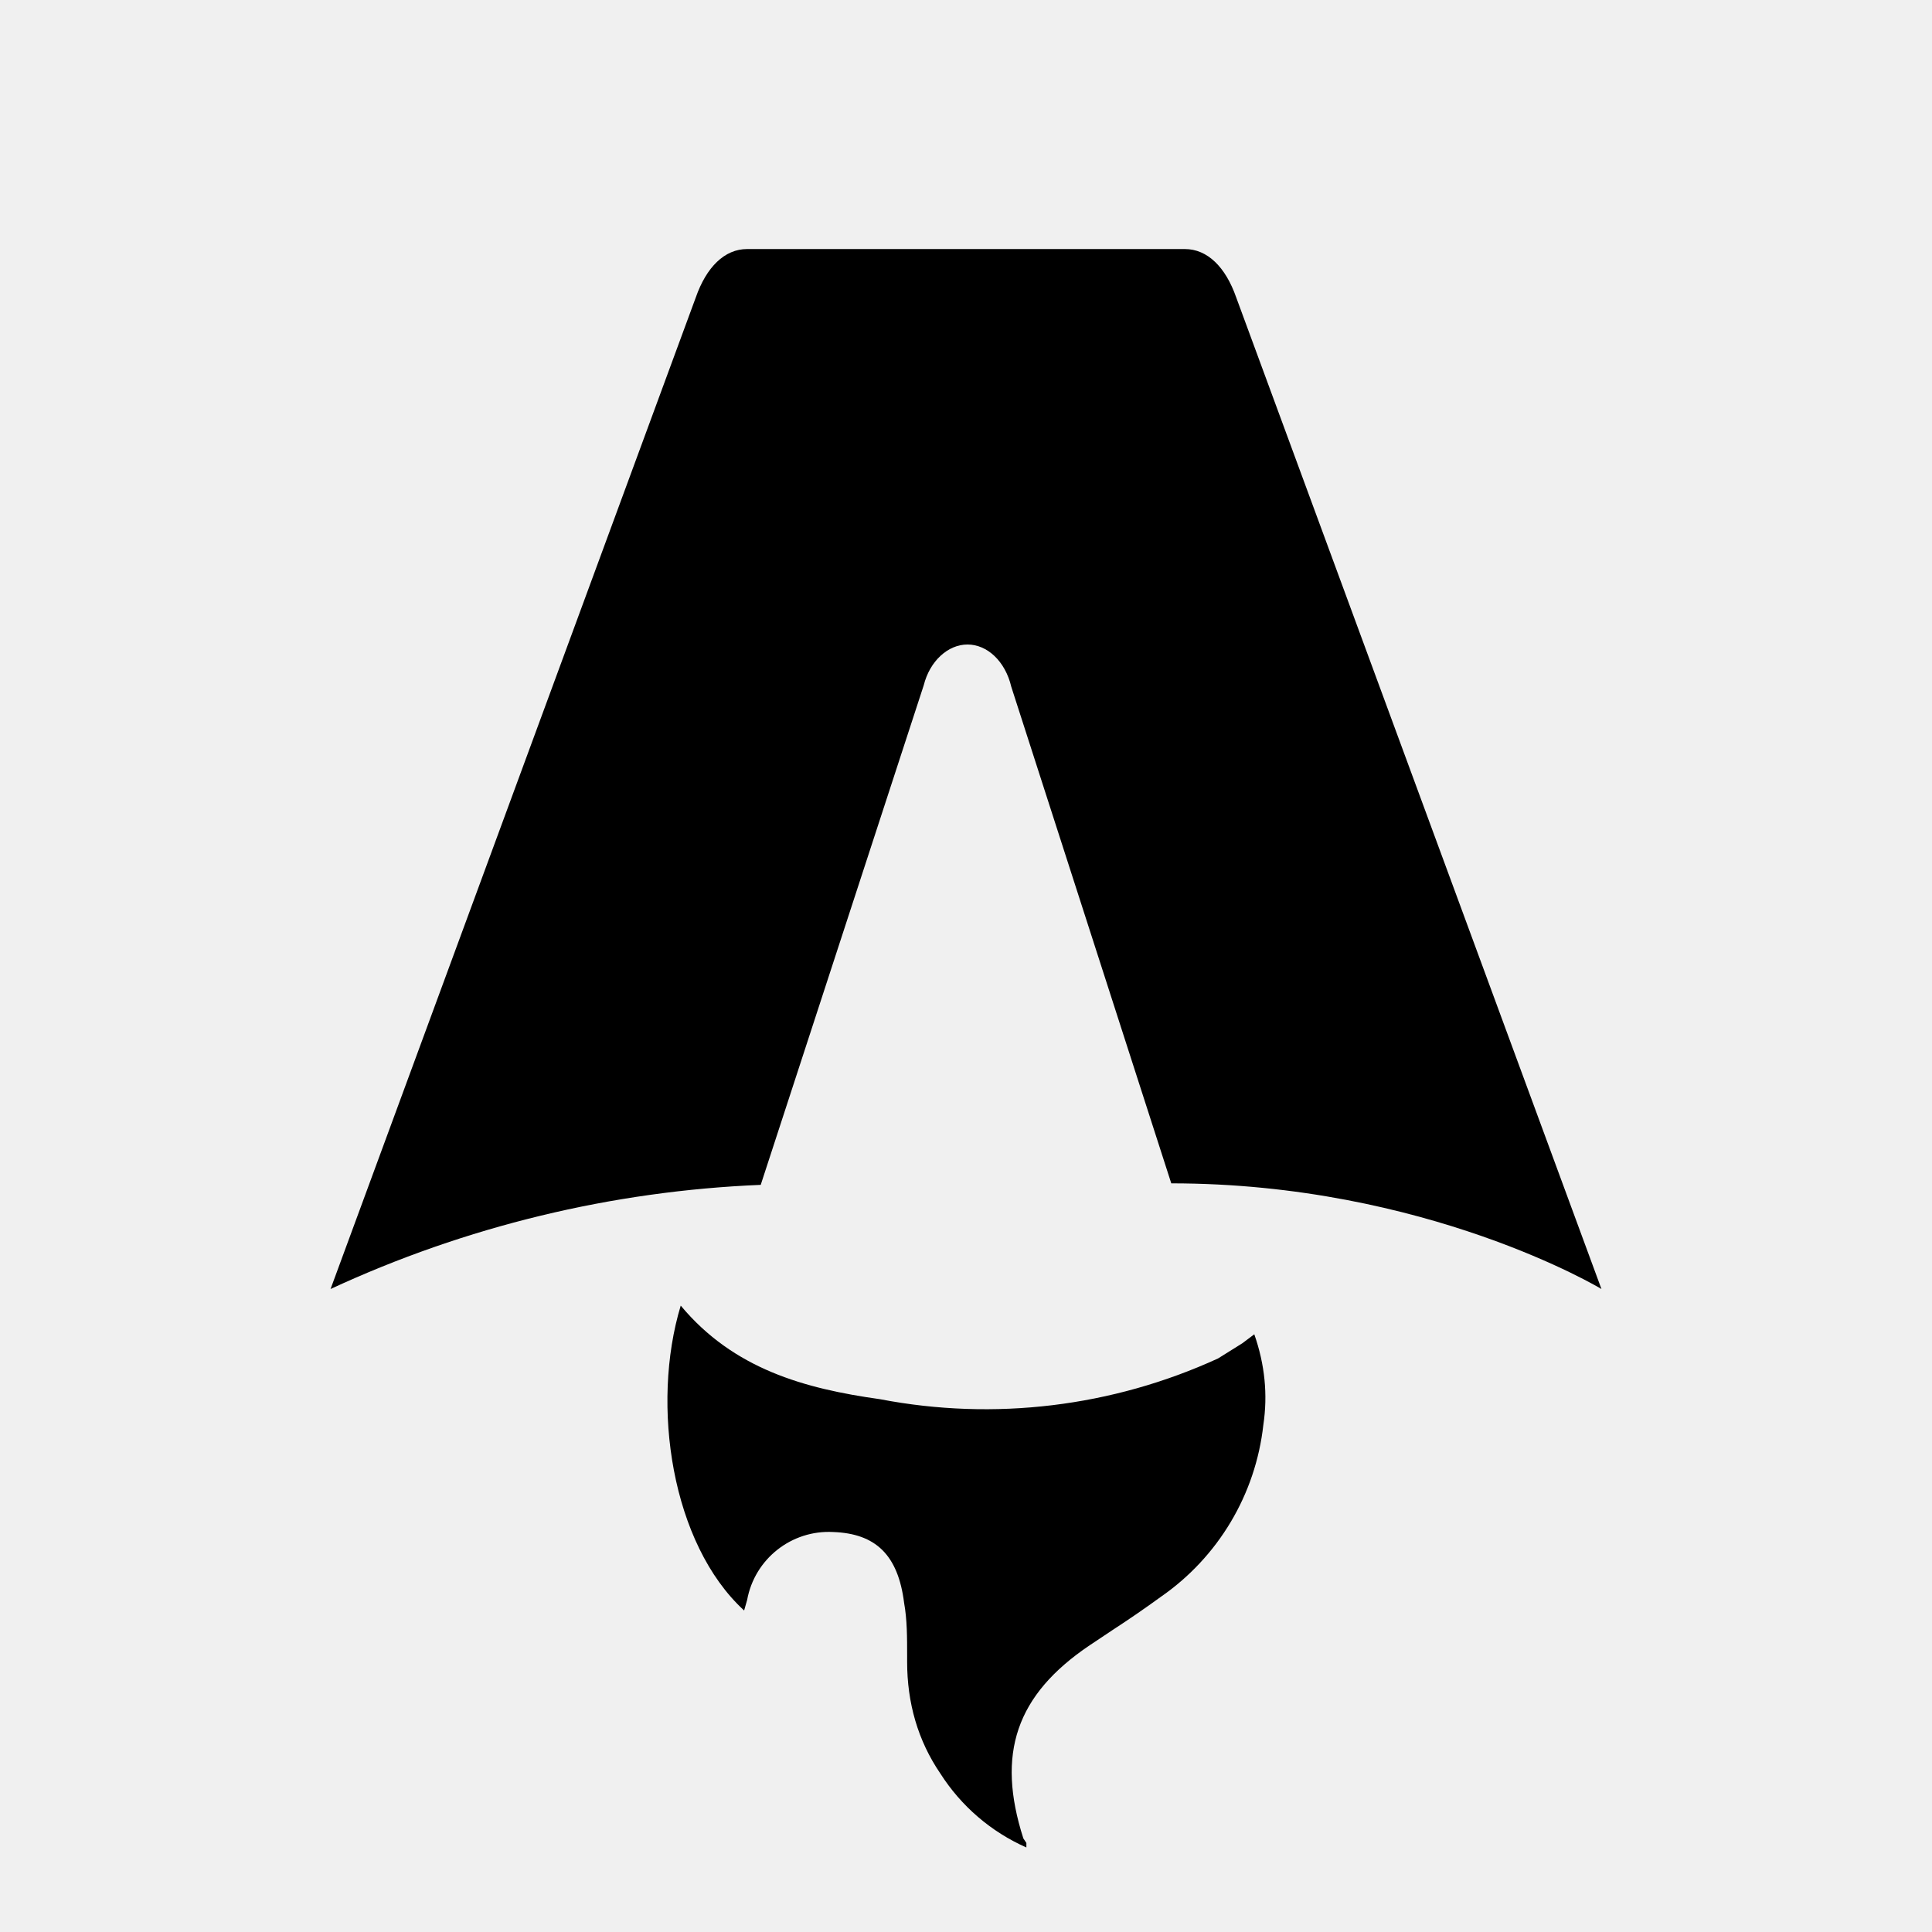
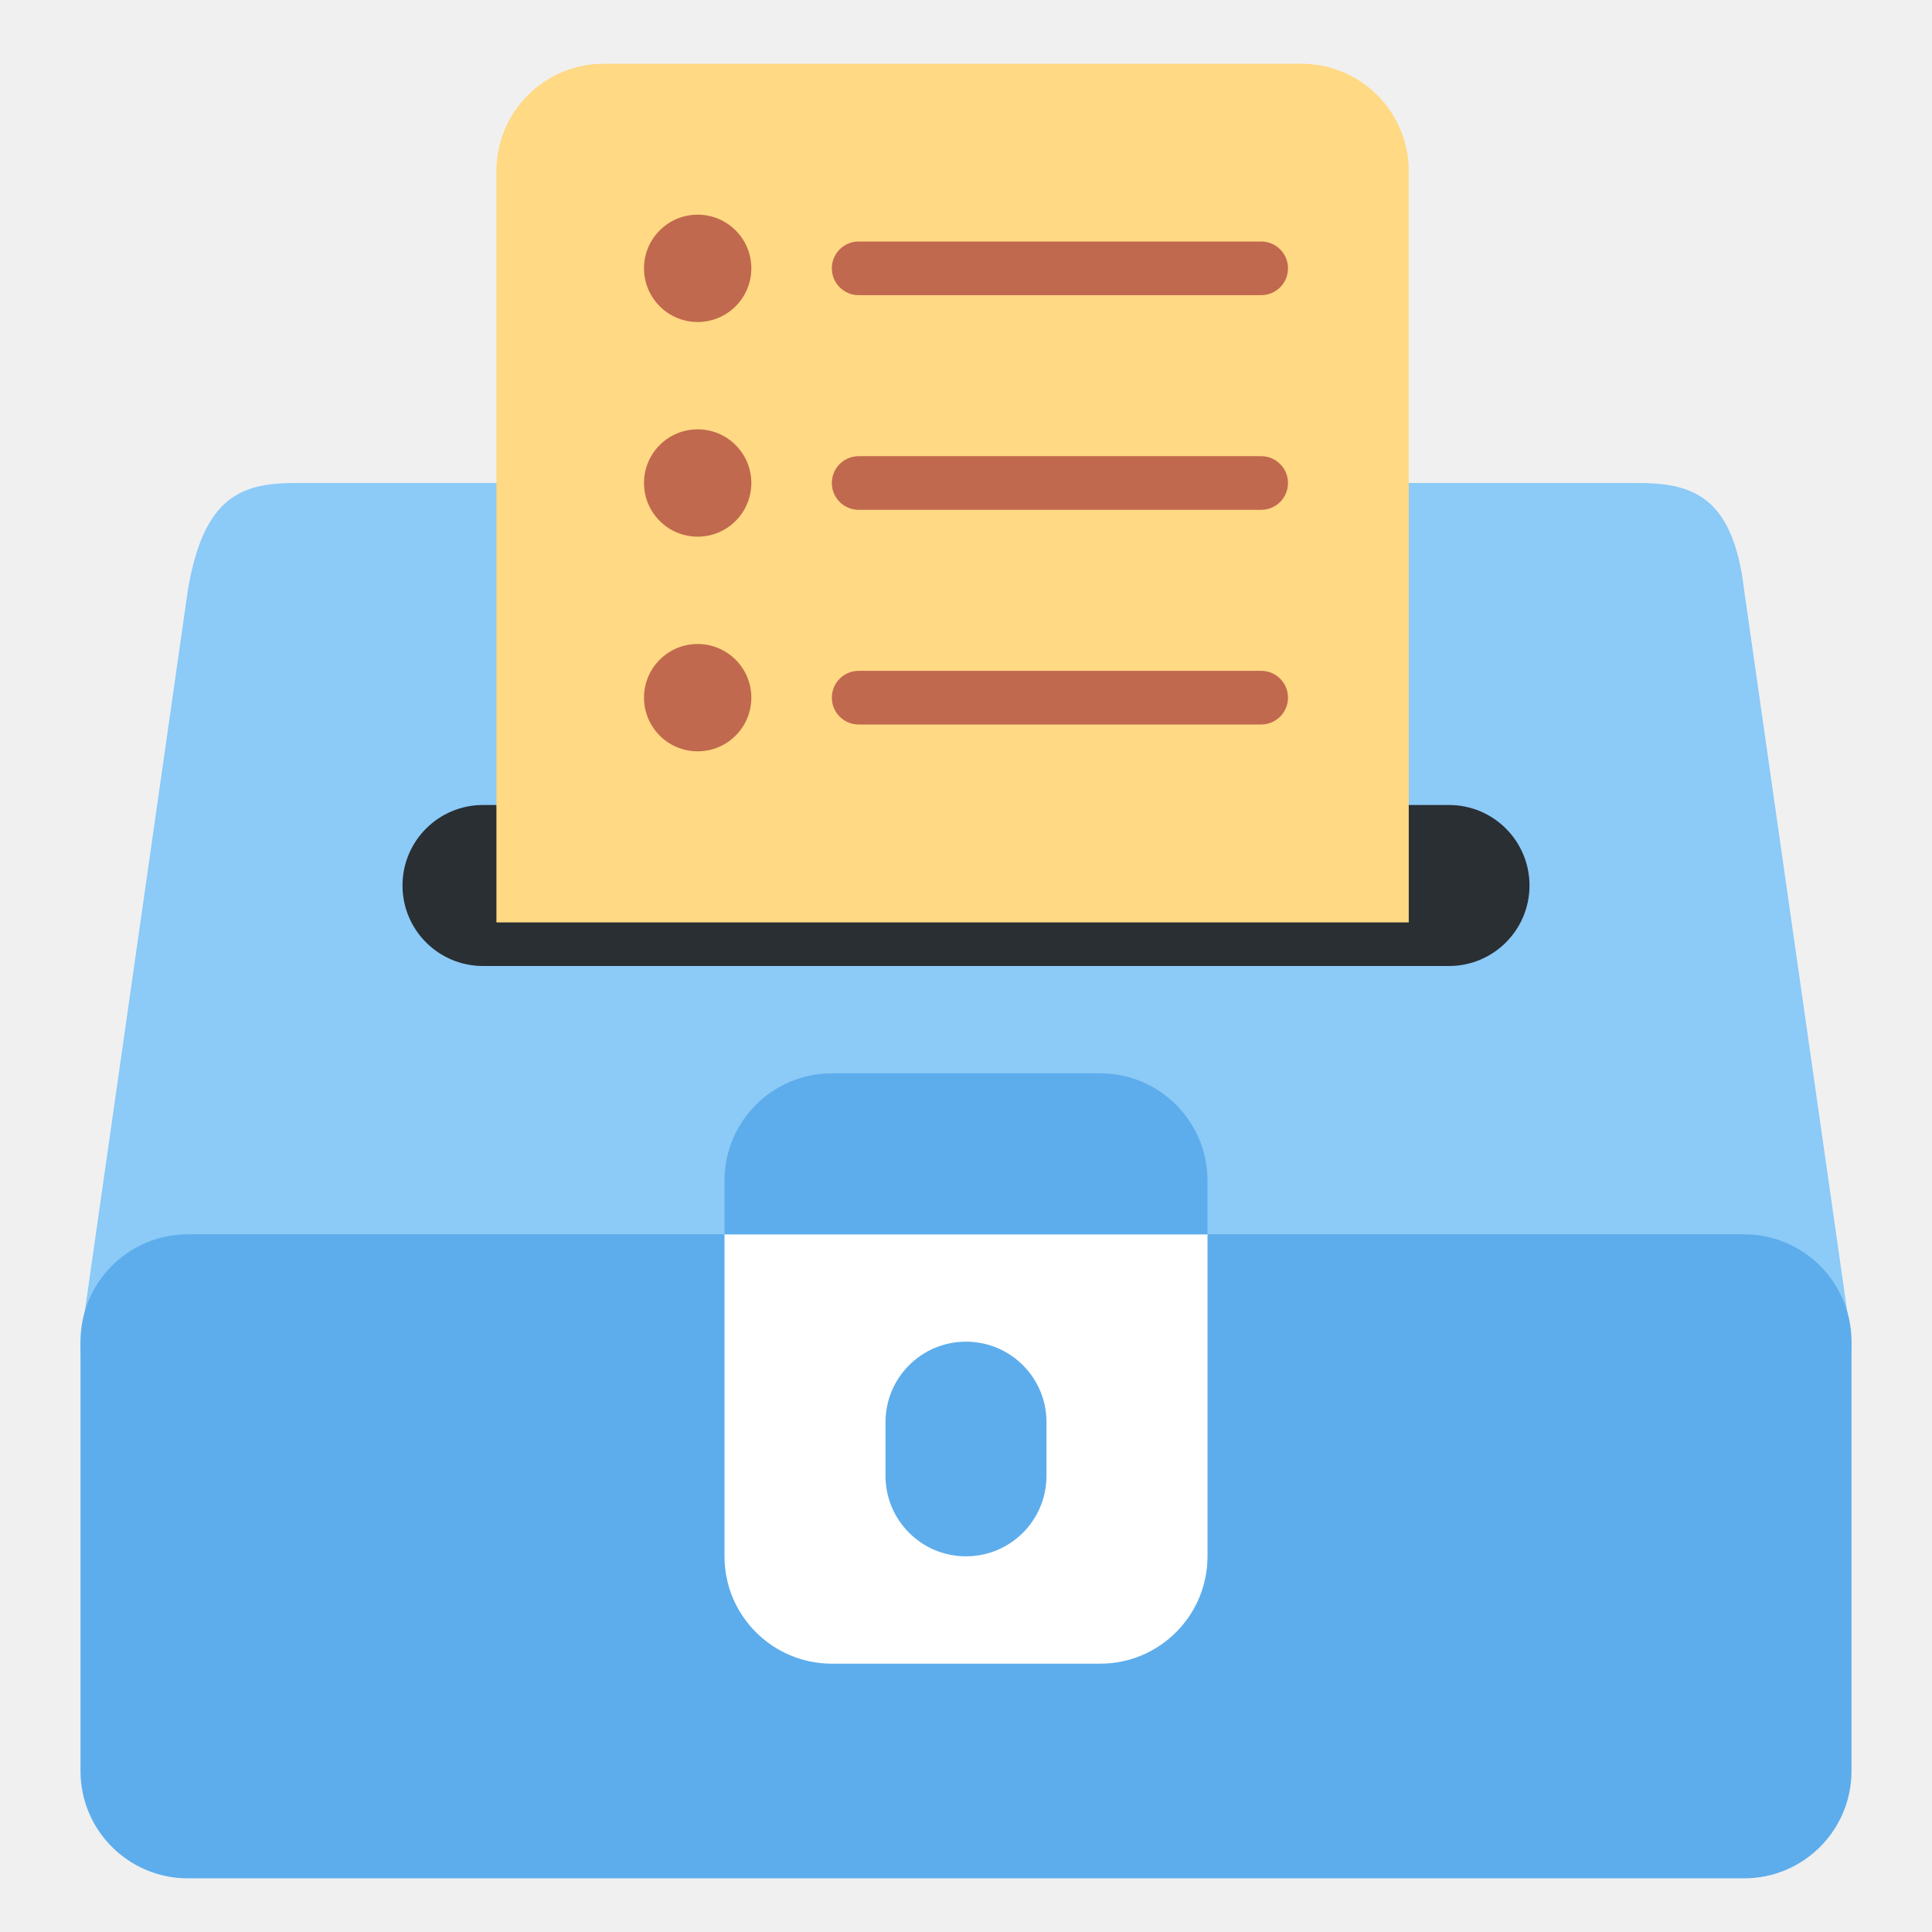
- <svg xmlns="http://www.w3.org/2000/svg" fill="none" viewBox="0 0 128 128">
-   <path d="M50.4 78.5a75.1 75.1 0 0 0-28.5 6.9l24.2-65.7c.7-2 1.9-3.2 3.4-3.2h29c1.5 0 2.7 1.2 3.4 3.2l24.2 65.7s-11.6-7-28.5-7L67 45.5c-.4-1.7-1.6-2.8-2.9-2.8-1.3 0-2.5 1.1-2.9 2.7L50.4 78.5Zm-1.1 28.2Zm-4.2-20.2c-2 6.6-.6 15.8 4.2 20.2a17.5 17.5 0 0 1 .2-.7 5.5 5.5 0 0 1 5.7-4.5c2.8.1 4.3 1.5 4.7 4.7.2 1.1.2 2.3.2 3.5v.4c0 2.7.7 5.2 2.2 7.4a13 13 0 0 0 5.7 4.9v-.3l-.2-.3c-1.8-5.6-.5-9.5 4.4-12.8l1.5-1a73 73 0 0 0 3.2-2.2 16 16 0 0 0 6.8-11.4c.3-2 .1-4-.6-6l-.8.6-1.6 1a37 37 0 0 1-22.4 2.7c-5-.7-9.7-2-13.2-6.2Z" />
-   <style>
-         path { fill: #000; }
-         @media (prefers-color-scheme: dark) {
-             path { fill: #FFF; }
-         }
-     </style>
+ <svg xmlns="http://www.w3.org/2000/svg" width="36" height="36" viewBox="0 0 36 36">
+   <path fill="#8ccaf7" d="M34.5 24.995c0 2.209-1.791 2-4 2h-25c-2.209 0-4 .209-4-2L3.5 11c.293-1.75 1-2 2-2h25c1 0 1.791.208 2 2z" />
+   <path fill="#292f33" d="M28.5 16.5A1.5 1.5 0 0 1 27 18H9a1.5 1.5 0 1 1 0-3h18a1.5 1.5 0 0 1 1.5 1.5" />
+   <path fill="#ffd983" d="M26.25 17.188v-14a2 2 0 0 0-2-2h-13a2 2 0 0 0-2 2v14z" />
+   <path fill="#5dadec" d="M34.5 25a2 2 0 0 0-2-2h-29a2 2 0 0 0-2 2v8a2 2 0 0 0 2 2h29a2 2 0 0 0 2-2z" />
+   <path fill="#fff" d="M13.5 23v6a2 2 0 0 0 2 2h5a2 2 0 0 0 2-2v-6z" />
+   <path fill="#5dadec" d="M22.5 23v-1a2 2 0 0 0-2-2h-5a2 2 0 0 0-2 2v1zm-3 4.5a1.5 1.5 0 0 1-3 0v-1a1.5 1.5 0 1 1 3 0z" />
+   <path fill="#c1694f" d="M24 5a.5.5 0 0 1-.5.5H16a.5.5 0 0 1 0-1h7.5a.5.5 0 0 1 .5.5m0 4a.5.5 0 0 1-.5.5H16a.5.5 0 0 1 0-1h7.5a.5.5 0 0 1 .5.5m0 4a.5.5 0 0 1-.5.5H16a.5.5 0 0 1 0-1h7.5a.5.5 0 0 1 .5.5" />
+   <g fill="#c1694f">
+     <circle cx="13" cy="5" r="1" />
+     <circle cx="13" cy="9" r="1" />
+     <circle cx="13" cy="13" r="1" />
+   </g>
</svg>
